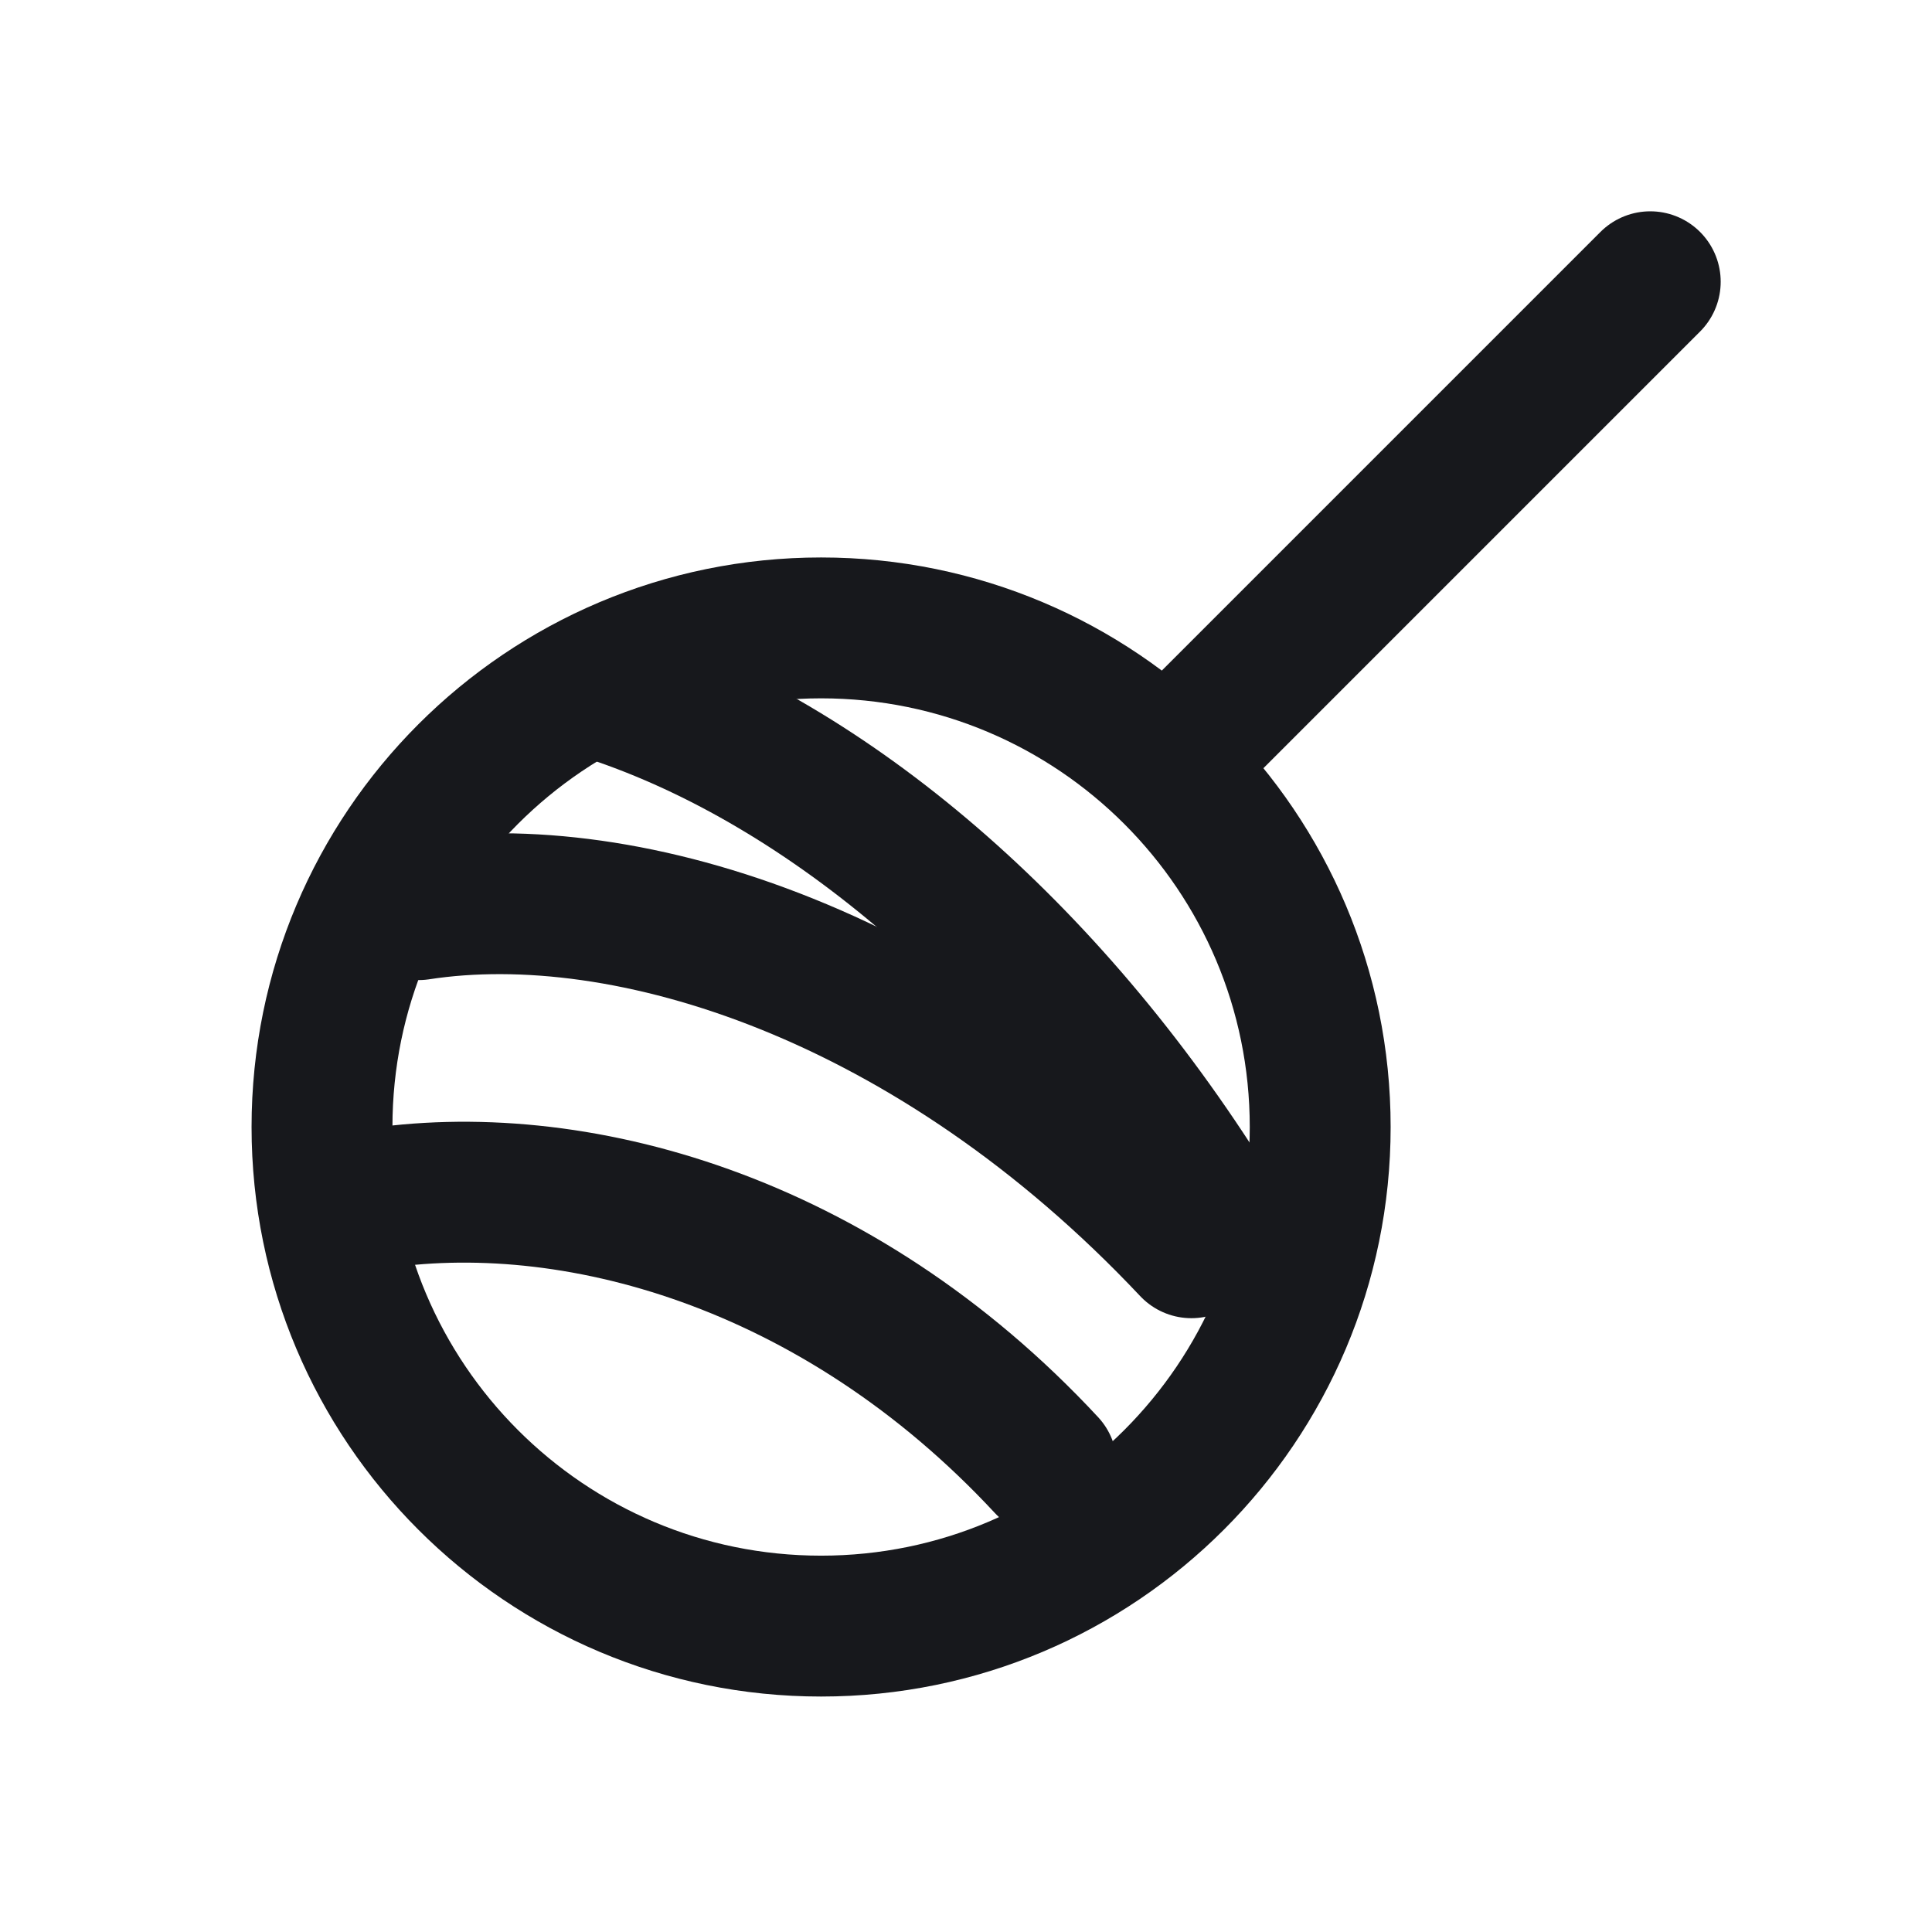
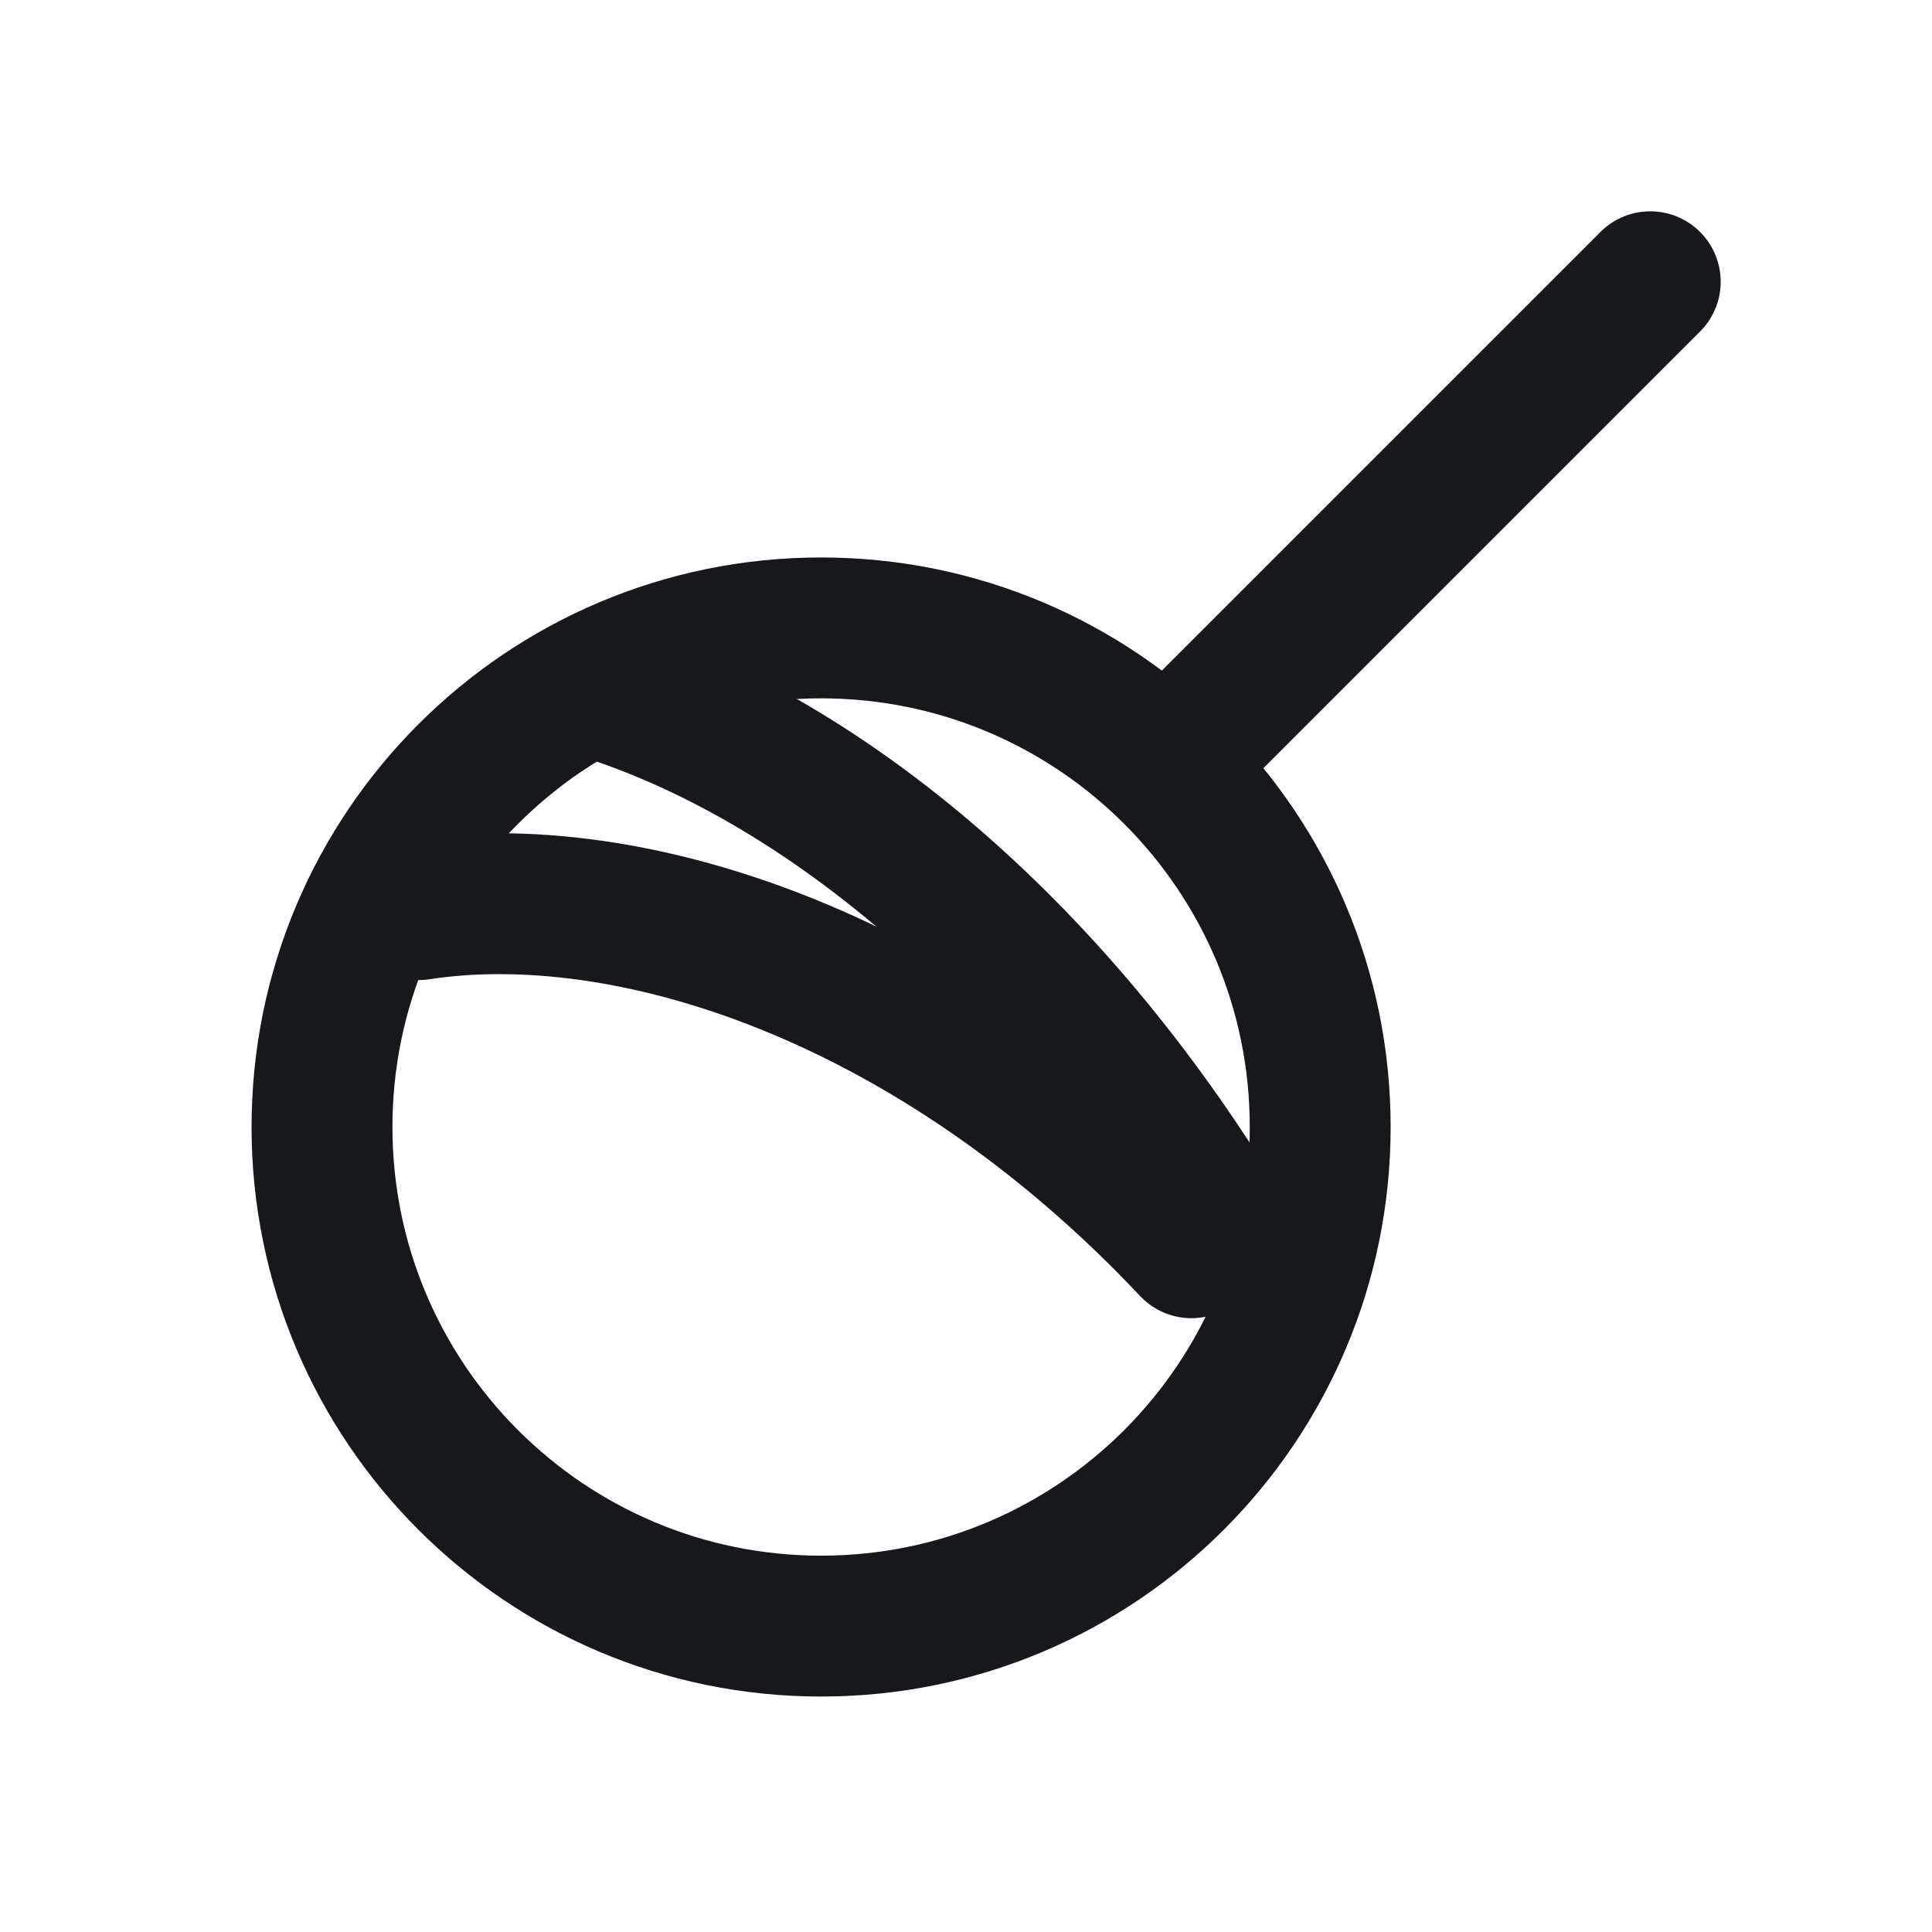
<svg xmlns="http://www.w3.org/2000/svg" viewBox="0 0 24 24" width="24" height="24" fill="none" stroke="#17181C" stroke-width="1.75" stroke-linecap="round" stroke-linejoin="round" role="img" aria-label="Tejer o coser">
-   <path d="M4 14a6.2 6.2 0 1 0 12.4 0a6.2 6.2 0 1 0 -12.4 0z" />
-   <path d="M5.2 11.3c2.6-.4 6.4.8 9.6 4.2" />
-   <path d="M4.6 14.9c2.5-.4 5.8.5 8.4 3.3" />
-   <path d="M7.6 8.6c2.7.9 5.4 3.2 7.4 6.4" />
+   <path d="M4 14A6.2 6.2 0 1 0 16.4 14A6.2 6.2 0 1 0 4 14Z" />
+   <path d="M5.2 11.3C7.8 10.9 11.6 12.1 14.8 15.5" />
+   <path d="M7.6 8.6C10.3 9.5 13 11.8 15 15" />
  <path d="M14.6 9.4L20.5 3.5" />
</svg>
